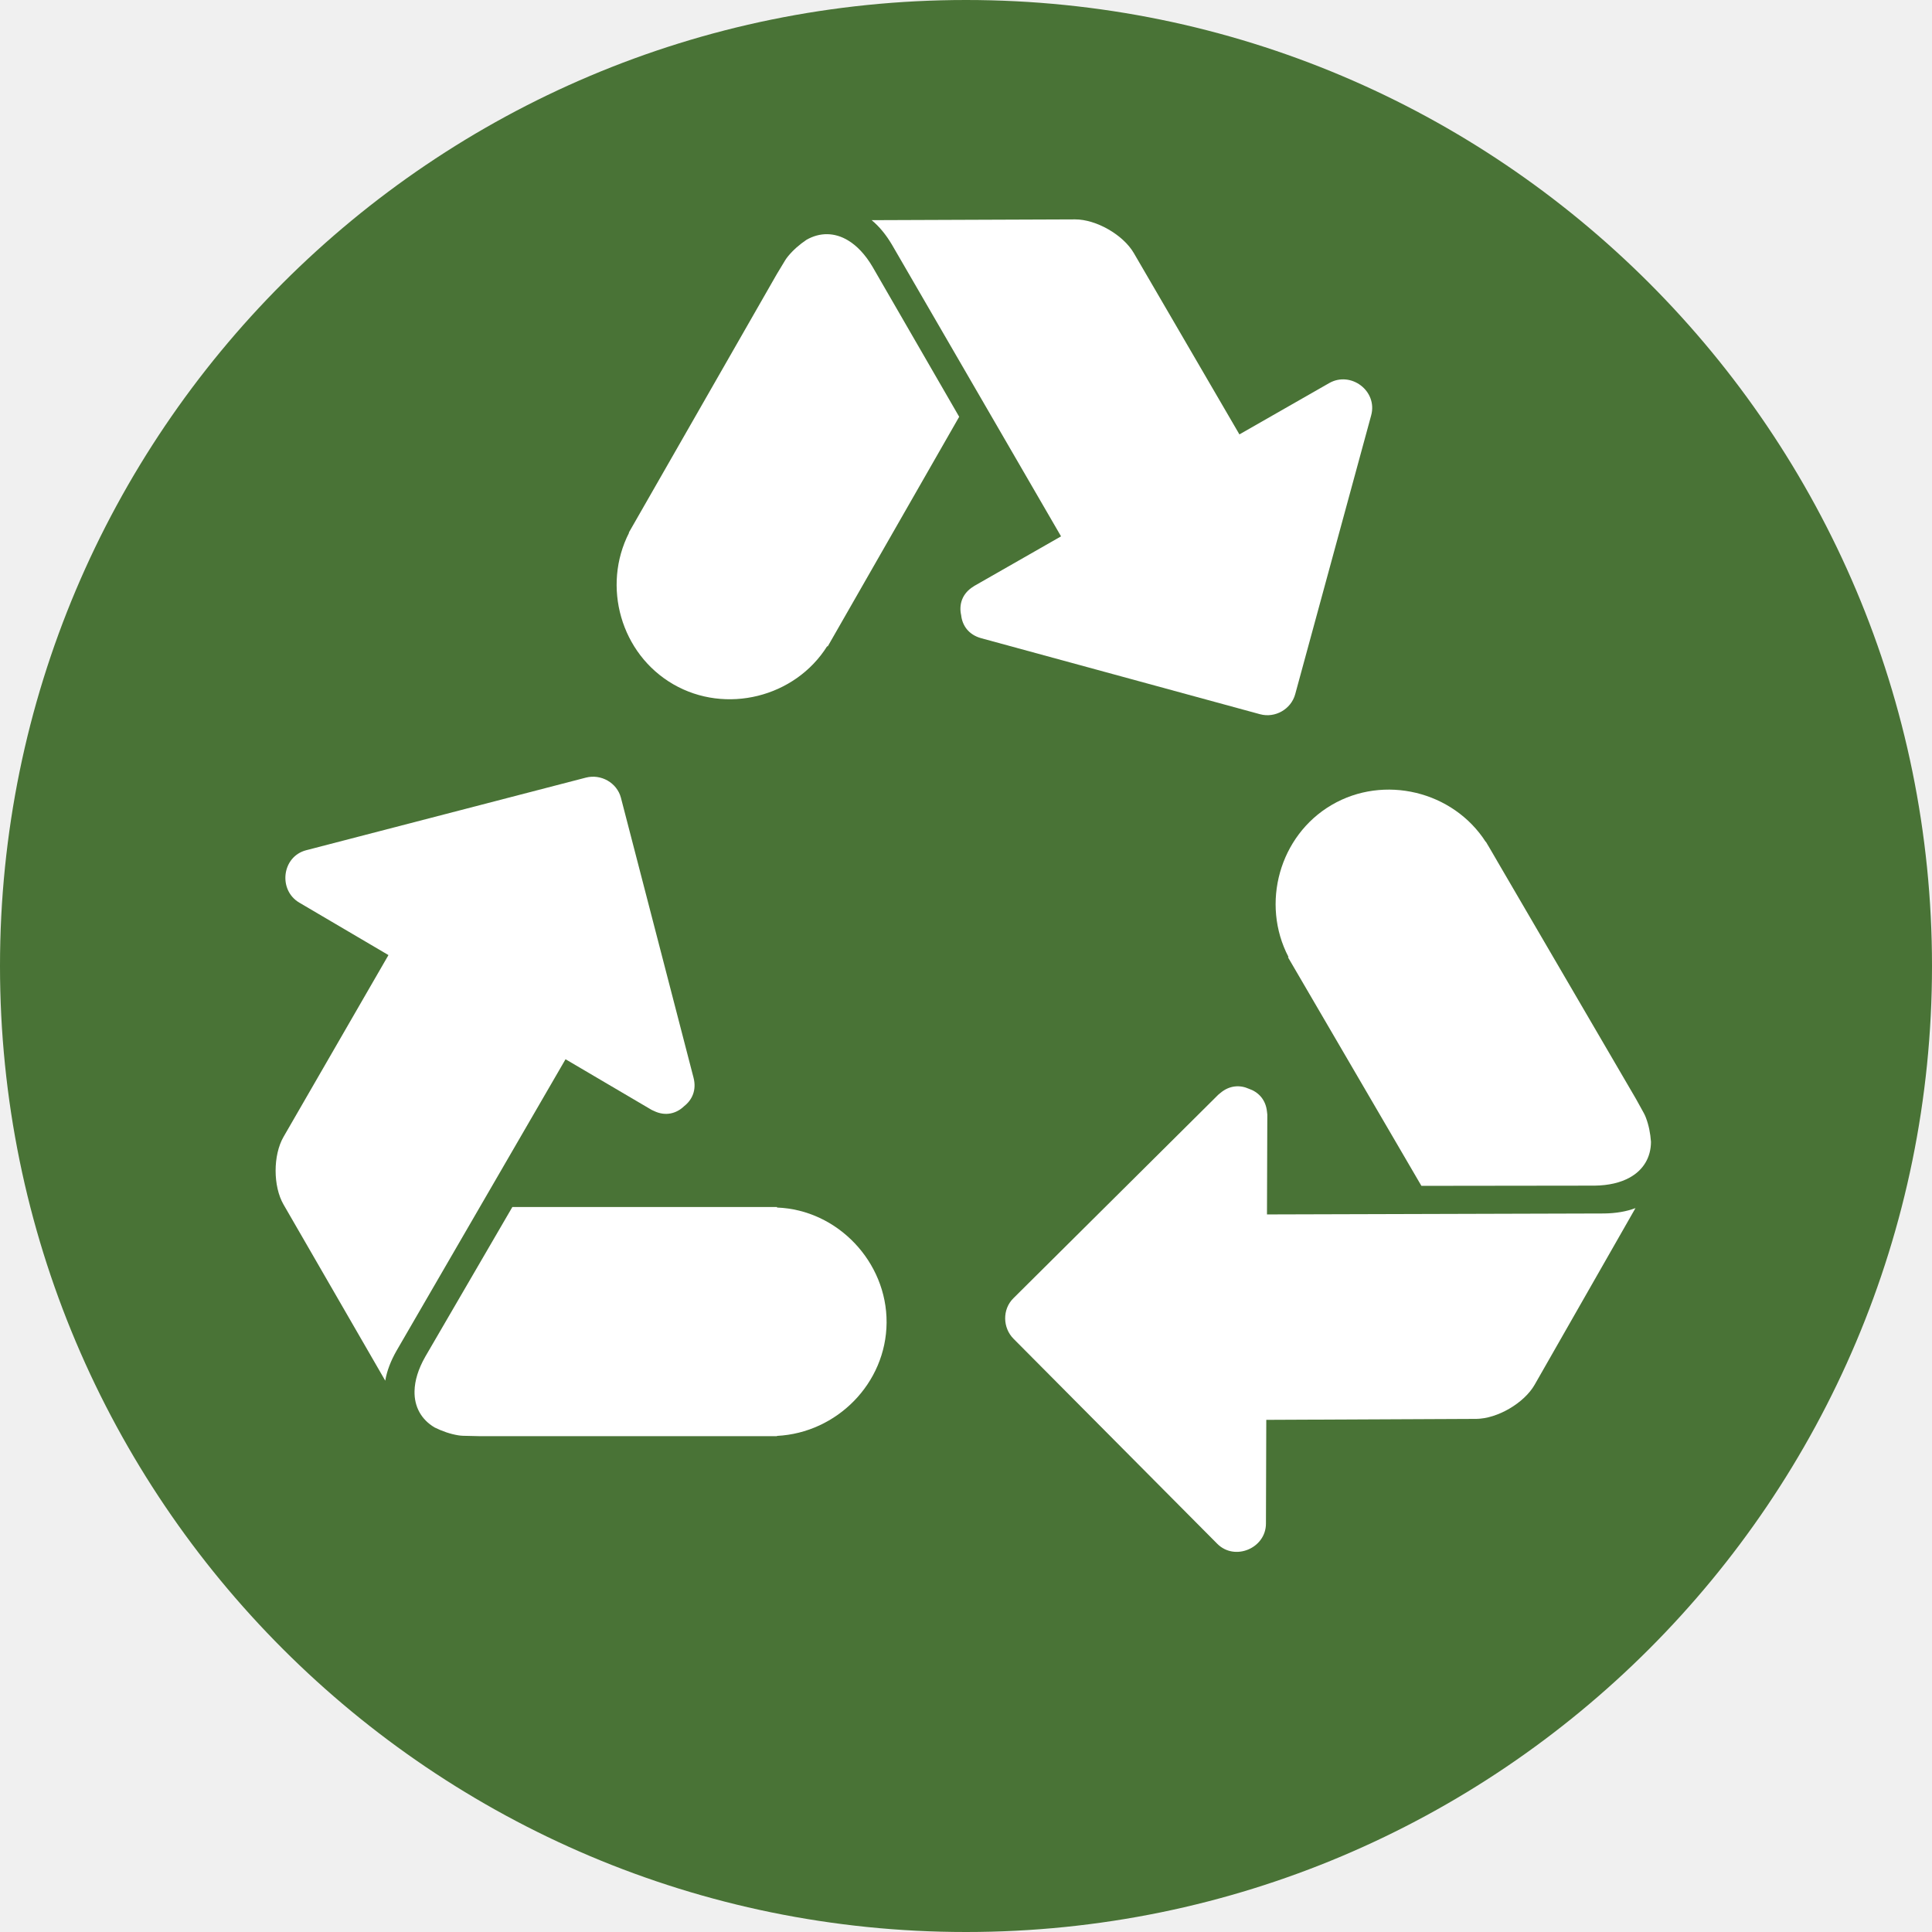
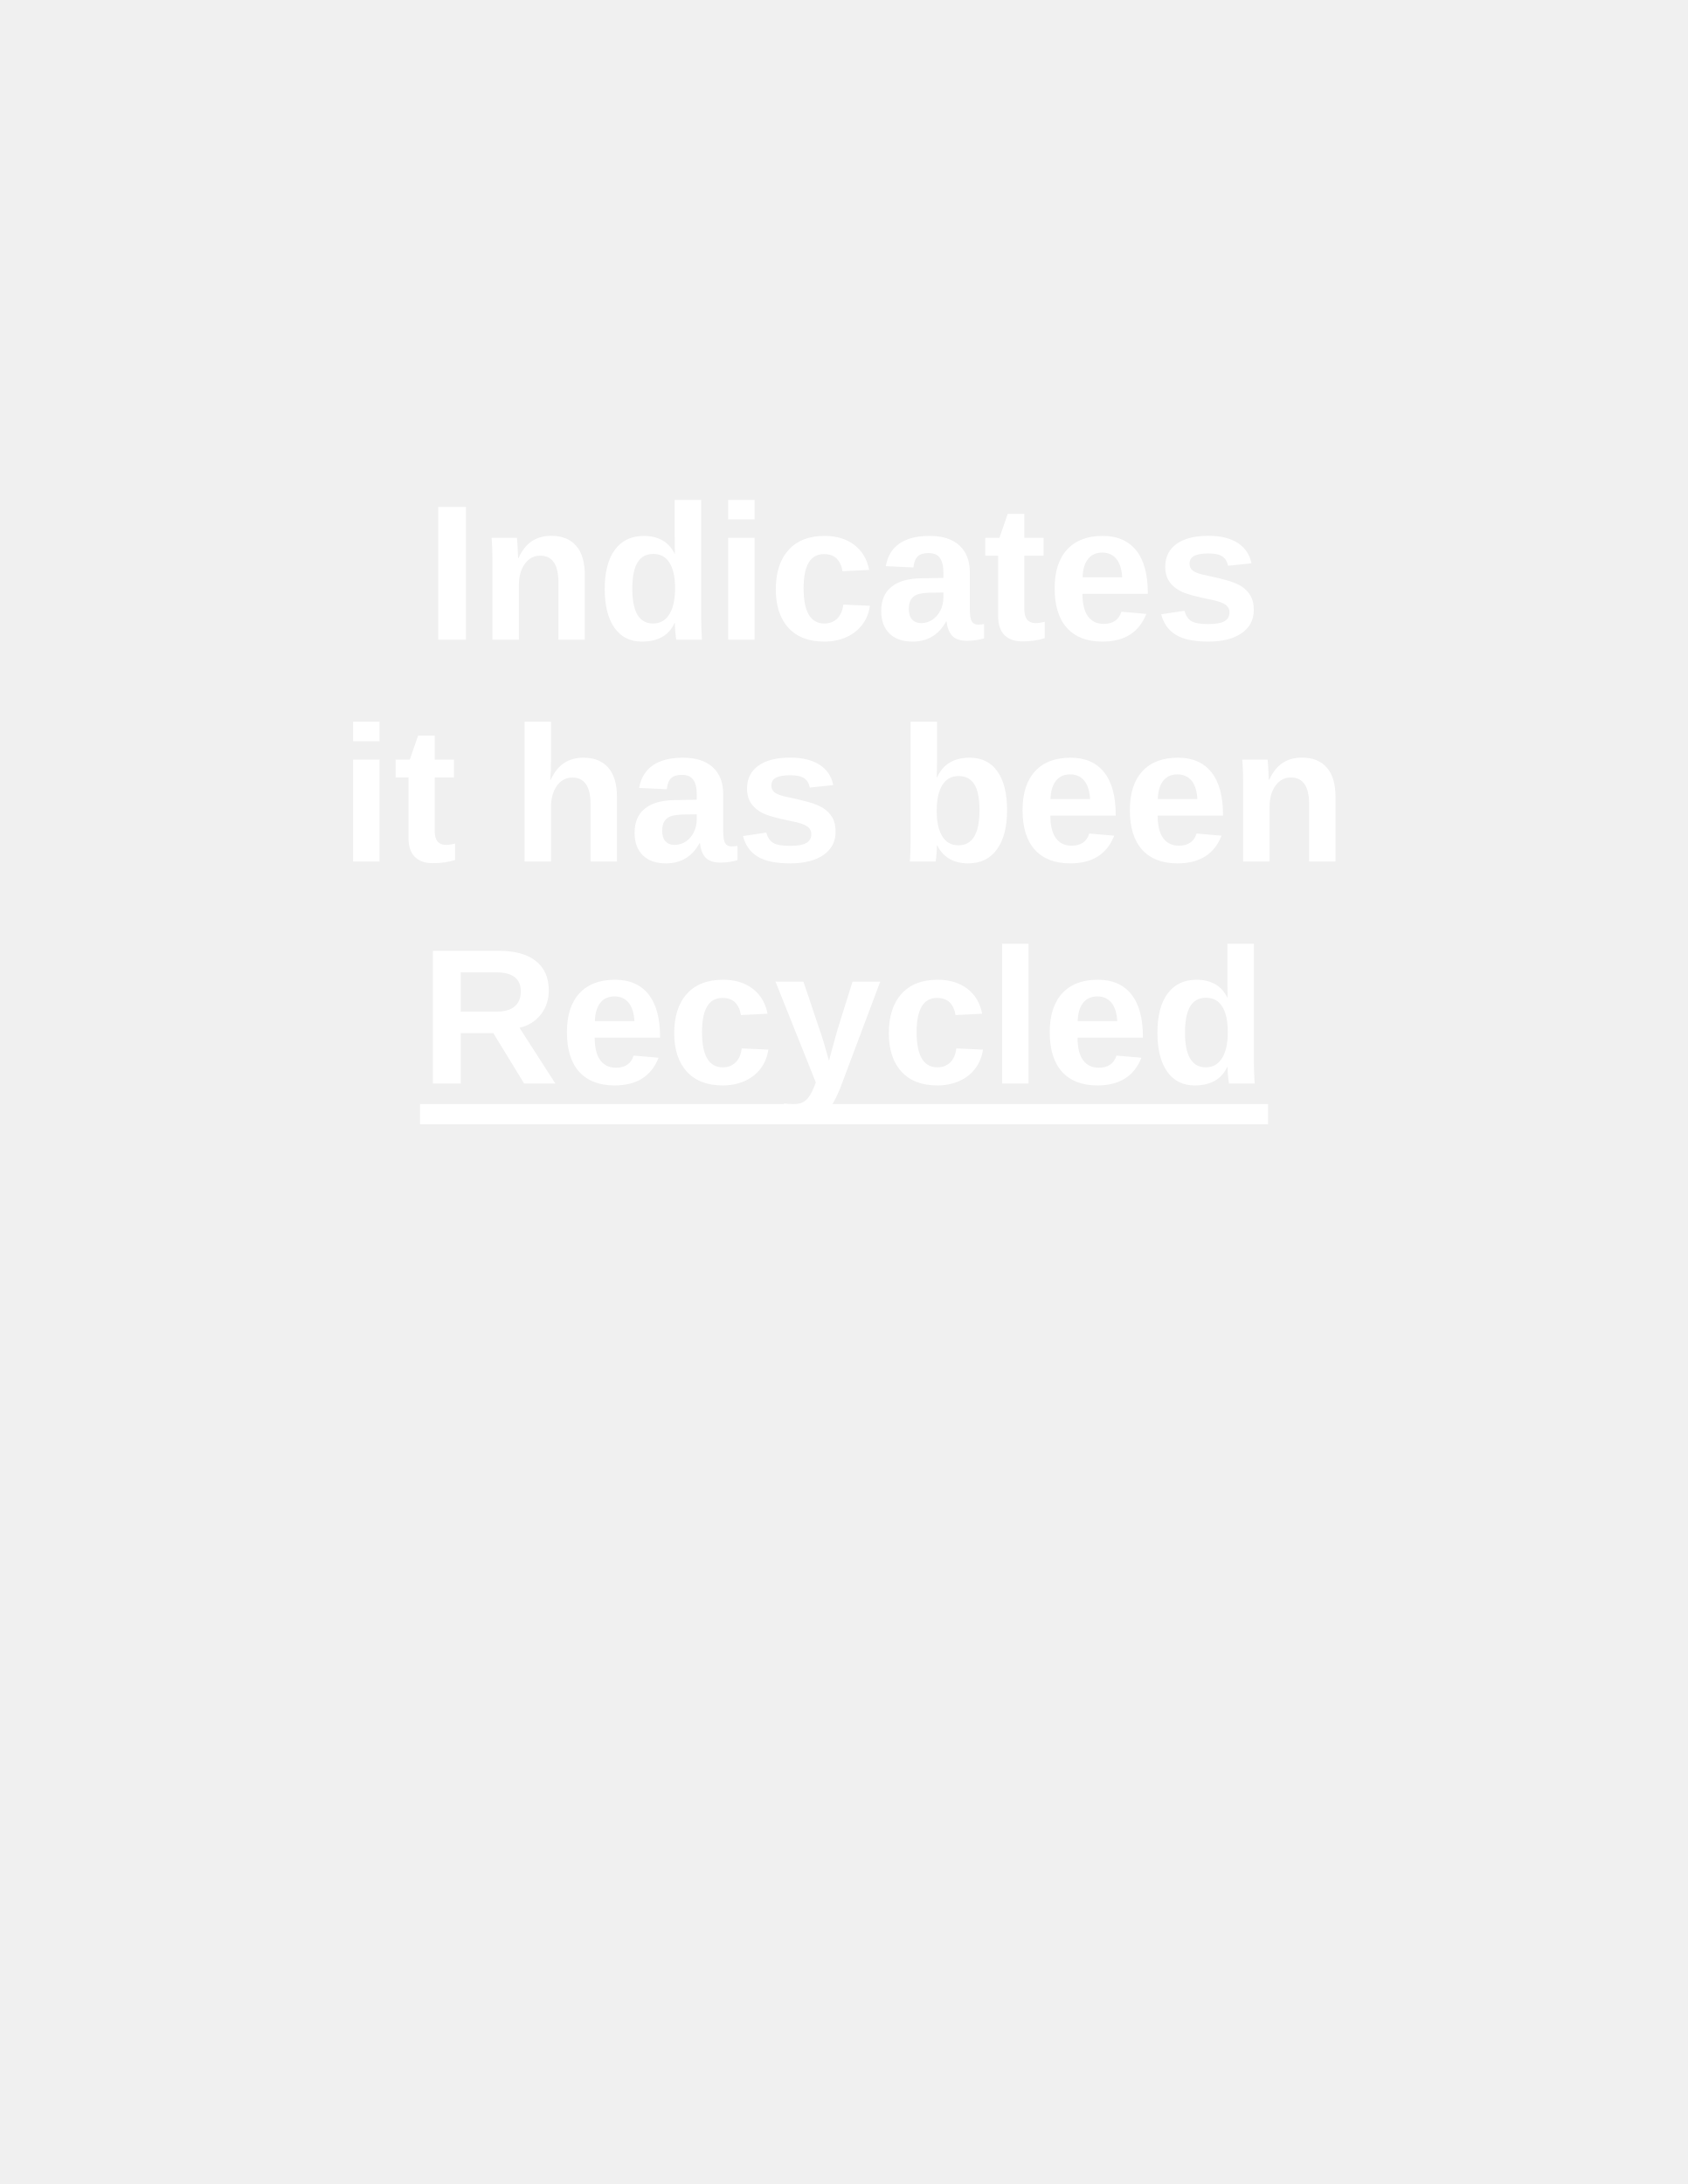
- <svg xmlns="http://www.w3.org/2000/svg" version="1.1" id="Layer_1" x="0px" y="0px" viewBox="0 0 473.658 473.658" style="enable-background:new 0 0 473.658 473.658;" xml:space="preserve">
-   <circle style="fill:#497336;" cx="236.829" cy="236.829" r="236.829" />
-   <g>
-     <path style="fill:#FFFFFF;" d="M170.028,264.203c-5.931-22.864-11.862-45.732-17.793-68.599c-0.969-3.721-4.91-5.912-8.59-4.959   c-22.856,5.935-45.72,11.869-68.577,17.8c-5.976,1.552-6.918,9.772-1.69,12.849c7.285,4.286,14.569,8.571,21.858,12.857   l-25.728,44.572c-2.584,4.491-2.584,12.101,0.007,16.589l24.936,43.181c0.4-2.367,1.328-4.805,2.737-7.288l41.461-71.516   c6.84,4.024,13.683,8.044,20.523,12.071c0.359,0.239,0.733,0.438,1.129,0.595c2.876,1.41,5.579,0.628,7.427-1.163   C169.654,269.689,170.825,267.273,170.028,264.203z" />
-     <path style="fill:#FFFFFF;" d="M217.361,324.25c0.093-14.872-12.03-27.651-26.865-28.204v-0.131h-64.882l-21.364,36.715   c-1.716,3.018-2.573,5.864-2.621,8.429c-0.086,3.833,1.657,6.967,4.921,8.904c1.885,0.927,3.826,1.601,5.77,1.922   c0.359,0.06,0.759,0.101,1.133,0.116l4.024,0.094h67.279c0.049,0,0.09,0.007,0.138,0.007c1.402,0,2.805,0,4.207,0   c0.049,0,0.093-0.007,0.142-0.007h1.249v-0.064C205.151,351.298,217.263,339.133,217.361,324.25z" />
-     <path style="fill:#FFFFFF;" d="M325.854,93.931c-7.333,4.188-14.663,8.38-21.993,12.569l-25.9-44.475   c-2.614-4.469-9.218-8.253-14.397-8.238L213.7,53.977c1.847,1.526,3.511,3.541,4.966,5.998l41.465,71.52   c-7.09,4.05-14.181,8.104-21.271,12.154c-0.019,0.011-0.03,0.026-0.049,0.034c-0.037,0.026-0.075,0.056-0.108,0.079   c-2.876,1.735-3.642,4.514-3.059,7.068c0.269,2.479,1.784,4.779,4.914,5.636c22.789,6.215,45.578,12.427,68.364,18.638   c3.684,1.006,7.61-1.227,8.616-4.91c6.208-22.785,12.415-45.575,18.623-68.356C337.798,95.839,331.175,90.887,325.854,93.931z" />
-     <path style="fill:#FFFFFF;" d="M207.903,58.932c-3.287-1.978-6.873-2.023-10.175-0.146c-1.739,1.17-3.287,2.528-4.536,4.054   c-0.228,0.277-0.467,0.606-0.666,0.92l-2.083,3.448l-36.278,63.368l0.06,0.034c-6.698,13.104-2.042,29.711,10.852,37.157   c12.875,7.434,29.849,3.194,37.718-9.342l0.123,0.071l32.239-56.315l-21.248-36.783C212.144,62.406,210.102,60.252,207.903,58.932z   " />
-     <path style="fill:#FFFFFF;" d="M393.283,297.5l-82.664,0.236c0.026-7.917,0.052-15.837,0.079-23.761   c0.03-0.486,0.004-0.965-0.079-1.44c-0.292-2.958-2.143-4.839-4.443-5.609c-2.161-0.976-4.749-0.868-6.993,1.043   c-0.157,0.116-0.31,0.236-0.456,0.374c-0.011,0.007-0.019,0.011-0.026,0.019c-16.757,16.649-33.514,33.297-50.271,49.942   c-2.726,2.711-2.621,7.229,0.056,9.917c16.645,16.75,33.29,33.507,49.939,50.257c4.282,4.312,11.922,1.111,11.941-4.933   c0.03-8.485,0.06-16.967,0.082-25.448l51.461-0.239c5.187-0.037,11.761-3.871,14.33-8.369l24.723-43.305   C398.709,297.033,396.132,297.463,393.283,297.5z" />
-     <path style="fill:#FFFFFF;" d="M403.514,274.001c-0.131-0.337-0.292-0.714-0.467-1.036l-1.948-3.526l-34.049-58.345   c-0.022-0.041-0.041-0.079-0.064-0.12c-0.703-1.208-1.414-2.42-2.117-3.631c-0.026-0.041-0.056-0.079-0.079-0.116l-0.497-0.853   l-0.045,0.026c-7.98-12.445-24.943-16.578-37.781-9.05c-12.834,7.524-17.4,24.221-10.572,37.269l-0.123,0.075l32.707,56.034   l42.471-0.052c3.478-0.045,6.361-0.737,8.605-1.986c3.351-1.855,5.187-4.944,5.209-8.743   C404.617,277.86,404.217,275.837,403.514,274.001z" />
+ <svg xmlns="http://www.w3.org/2000/svg" viewBox="0 0 816 1056" height="1056" width="816" xml:space="preserve" id="svg2" version="1.1">
+   <defs id="defs6">
+     <clipPath id="clipPath18" clipPathUnits="userSpaceOnUse">
+       <path style="clip-rule:evenodd" id="path16" d="M 9.12e-6,0 H 612 V 792 H 9.12e-6 Z" />
+     </clipPath>
+     <clipPath id="clipPath26" clipPathUnits="userSpaceOnUse">
+       <path style="clip-rule:evenodd" id="path24" d="M 9.12e-6,0 H 612 V 792 H 9.12e-6 Z" />
+     </clipPath>
+     <clipPath id="clipPath34" clipPathUnits="userSpaceOnUse">
+       <path style="clip-rule:evenodd" id="path32" d="M 9.12e-6,0 H 612 V 792 H 9.12e-6 Z" />
+     </clipPath>
+     <clipPath id="clipPath42" clipPathUnits="userSpaceOnUse">
+       <path style="clip-rule:evenodd" id="path40" d="M 9.12e-6,0 H 612 V 792 H 9.12e-6 Z" />
+     </clipPath>
+     <clipPath id="clipPath50" clipPathUnits="userSpaceOnUse">
+       <path style="clip-rule:evenodd" id="path48" d="M 9.12e-6,0 H 612 V 792 H 9.12e-6 Z" />
+     </clipPath>
+     <clipPath id="clipPath62" clipPathUnits="userSpaceOnUse">
+       <path style="clip-rule:evenodd" id="path60" d="M 9.12e-6,0 H 612 V 792 H 9.12e-6 Z" />
+     </clipPath>
+     <clipPath id="clipPath70" clipPathUnits="userSpaceOnUse">
+       <path style="clip-rule:evenodd" id="path68" d="M 9.12e-6,0 H 612 V 792 H 9.12e-6 Z" />
+     </clipPath>
+     <clipPath id="clipPath78" clipPathUnits="userSpaceOnUse">
+       <path style="clip-rule:evenodd" id="path76" d="M 9.12e-6,0 H 612 V 792 H 9.12e-6 Z" />
+     </clipPath>
+     <clipPath id="clipPath90" clipPathUnits="userSpaceOnUse">
+       <path style="clip-rule:evenodd" id="path88" d="M 9.12e-6,0 H 612 V 792 H 9.12e-6 Z" />
+     </clipPath>
+     <clipPath id="clipPath98" clipPathUnits="userSpaceOnUse">
+       <path style="clip-rule:evenodd" id="path96" d="M 9.12e-6,0 H 612 V 792 H 9.12e-6 Z" />
+     </clipPath>
+     <clipPath id="clipPath106" clipPathUnits="userSpaceOnUse">
+       <path style="clip-rule:evenodd" id="path104" d="M 9.12e-6,0 H 612 V 792 H 9.12e-6 Z" />
+     </clipPath>
+     <clipPath id="clipPath118" clipPathUnits="userSpaceOnUse">
+       <path style="clip-rule:evenodd" id="path116" d="M 9.12e-6,0 H 612 V 792 H 9.12e-6 Z" />
+     </clipPath>
+     <clipPath id="clipPath128" clipPathUnits="userSpaceOnUse">
+       <path style="clip-rule:evenodd" id="path126" d="M 9.12e-6,0 H 612 V 792 H 9.12e-6 Z" />
+     </clipPath>
+   </defs>
+   <g transform="matrix(1.333333,0,0,-1.333333,0,1056)" id="g10">
+     <g id="g12">
+       <g clip-path="url(#clipPath18)" id="g14" />
+     </g>
+     <g id="g20">
+       <g clip-path="url(#clipPath26)" id="g22" />
+     </g>
+     <g id="g28">
+       <g clip-path="url(#clipPath34)" id="g30" />
+     </g>
+     <g id="g36">
+       <g clip-path="url(#clipPath42)" id="g38" />
+     </g>
+     <g id="g44">
+       <g clip-path="url(#clipPath50)" id="g46">
+         <text id="text54" style="font-variant:normal;font-weight:bold;font-size:69.96px;font-family:Arial;-inkscape-font-specification:Arial-BoldMT;writing-mode:lr-tb;fill:#ffffff;fill-opacity:1;fill-rule:nonzero;stroke:none" transform="matrix(1,0,0,-1,154.22,560.02)">
+           <tspan id="tspan52" y="0" x="0 19.449 62.194 104.94 124.389 163.287 202.184 225.481 264.379">Indicates</tspan>
+         </text>
+       </g>
+     </g>
+     <g id="g56">
+       <g clip-path="url(#clipPath62)" id="g58" />
+     </g>
+     <g id="g64">
+       <g clip-path="url(#clipPath70)" id="g66" />
+     </g>
+     <g id="g72">
+       <g clip-path="url(#clipPath78)" id="g74">
+         <text id="text82" style="font-variant:normal;font-weight:bold;font-size:69.96px;font-family:Arial;-inkscape-font-specification:Arial-BoldMT;writing-mode:lr-tb;fill:#ffffff;fill-opacity:1;fill-rule:nonzero;stroke:none" transform="matrix(1,0,0,-1,123.14,479.59)">
+           <tspan id="tspan80" y="0" x="0 19.449 42.746 62.194 104.94 143.838 182.736 202.184 244.93 283.828 322.725">it has been</tspan>
+         </text>
+       </g>
+     </g>
+     <g id="g84">
+       <g clip-path="url(#clipPath90)" id="g86" />
+     </g>
+     <g id="g92">
+       <g clip-path="url(#clipPath98)" id="g94" />
+     </g>
+     <g id="g100">
+       <g clip-path="url(#clipPath106)" id="g102">
+         <text id="text110" style="font-variant:normal;font-weight:bold;font-size:69.96px;font-family:Arial;-inkscape-font-specification:Arial-BoldMT;writing-mode:lr-tb;fill:#ffffff;fill-opacity:1;fill-rule:nonzero;stroke:none" transform="matrix(1,0,0,-1,152.3,399.07)">
+           <tspan id="tspan108" y="0" x="0 50.511 89.409 128.307 167.204 206.102 225.551 264.449">Recycled</tspan>
+         </text>
+       </g>
+     </g>
+     <g id="g112">
+       <g clip-path="url(#clipPath118)" id="g114" />
+     </g>
+     <path id="path120" style="fill:#ffffff;fill-opacity:1;fill-rule:evenodd;stroke:none" d="m 152.3,384.31 h 307.51 v 7.32 H 152.3 Z" />
+     <g id="g122">
+       <g clip-path="url(#clipPath128)" id="g124" />
+     </g>
  </g>
-   <g>
- </g>
-   <g>
- </g>
-   <g>
- </g>
-   <g>
- </g>
-   <g>
- </g>
-   <g>
- </g>
-   <g>
- </g>
-   <g>
- </g>
-   <g>
- </g>
-   <g>
- </g>
-   <g>
- </g>
-   <g>
- </g>
-   <g>
- </g>
-   <g>
- </g>
-   <g>
- </g>
</svg>
